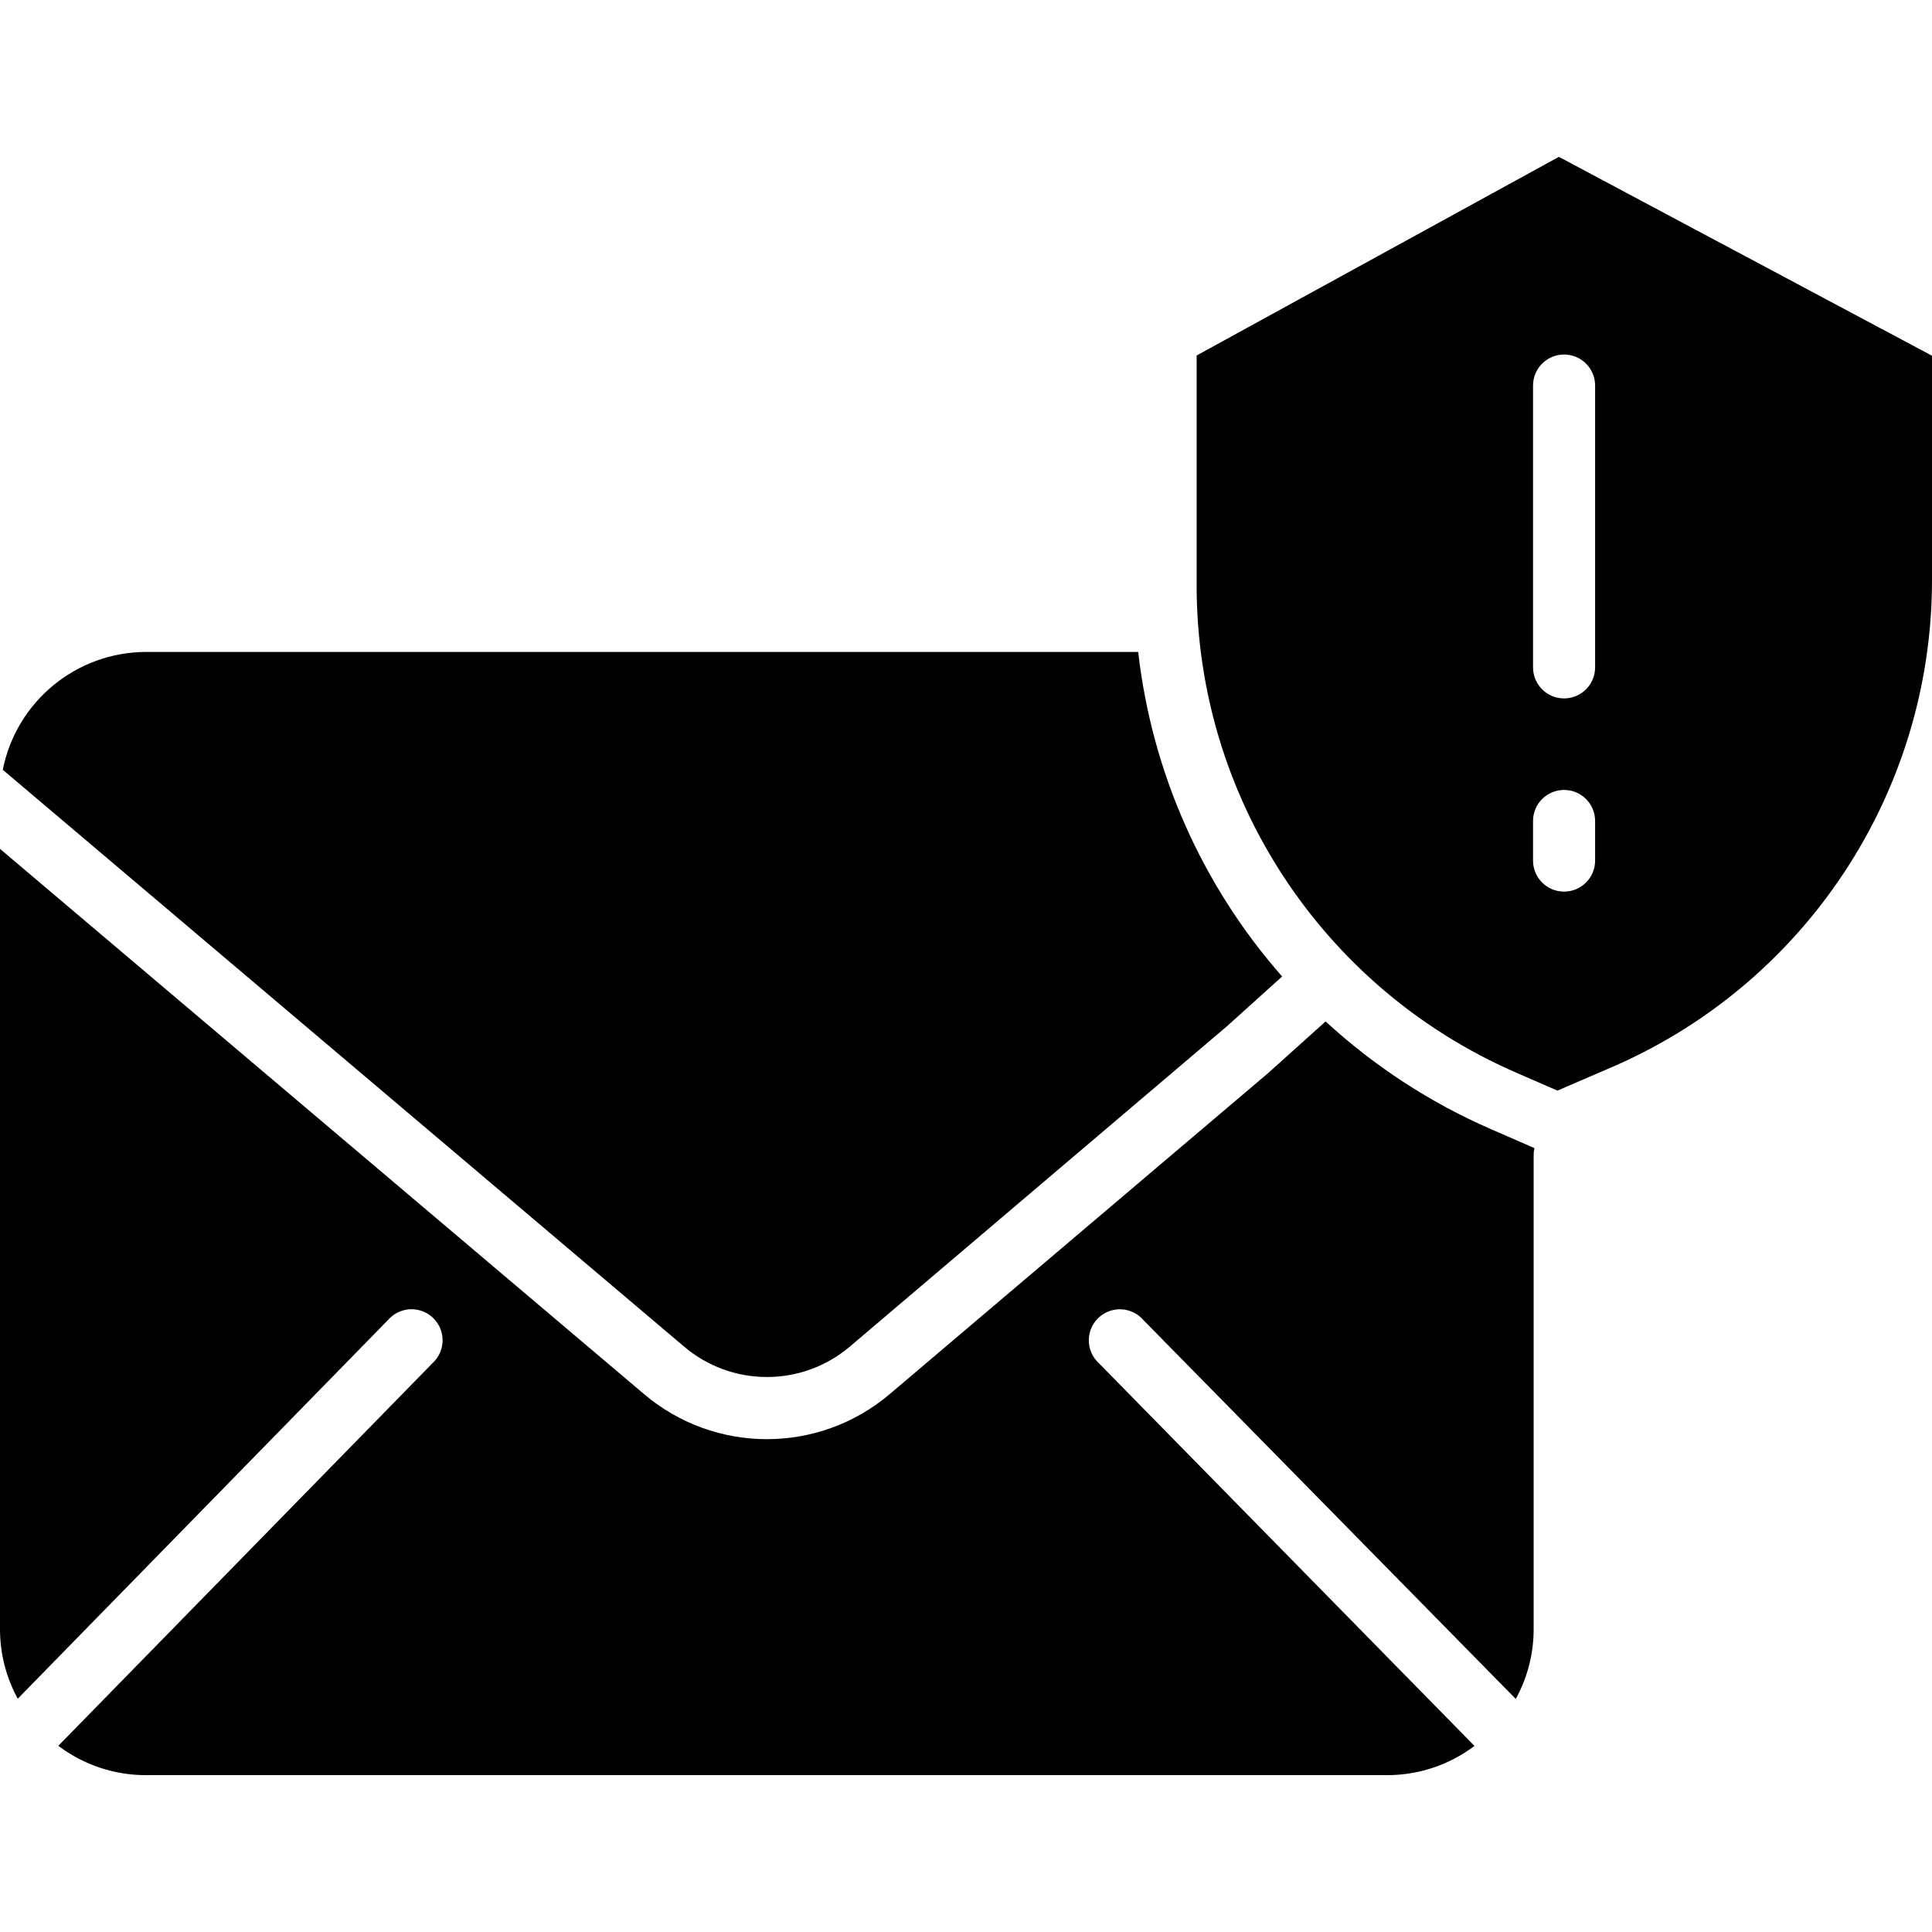
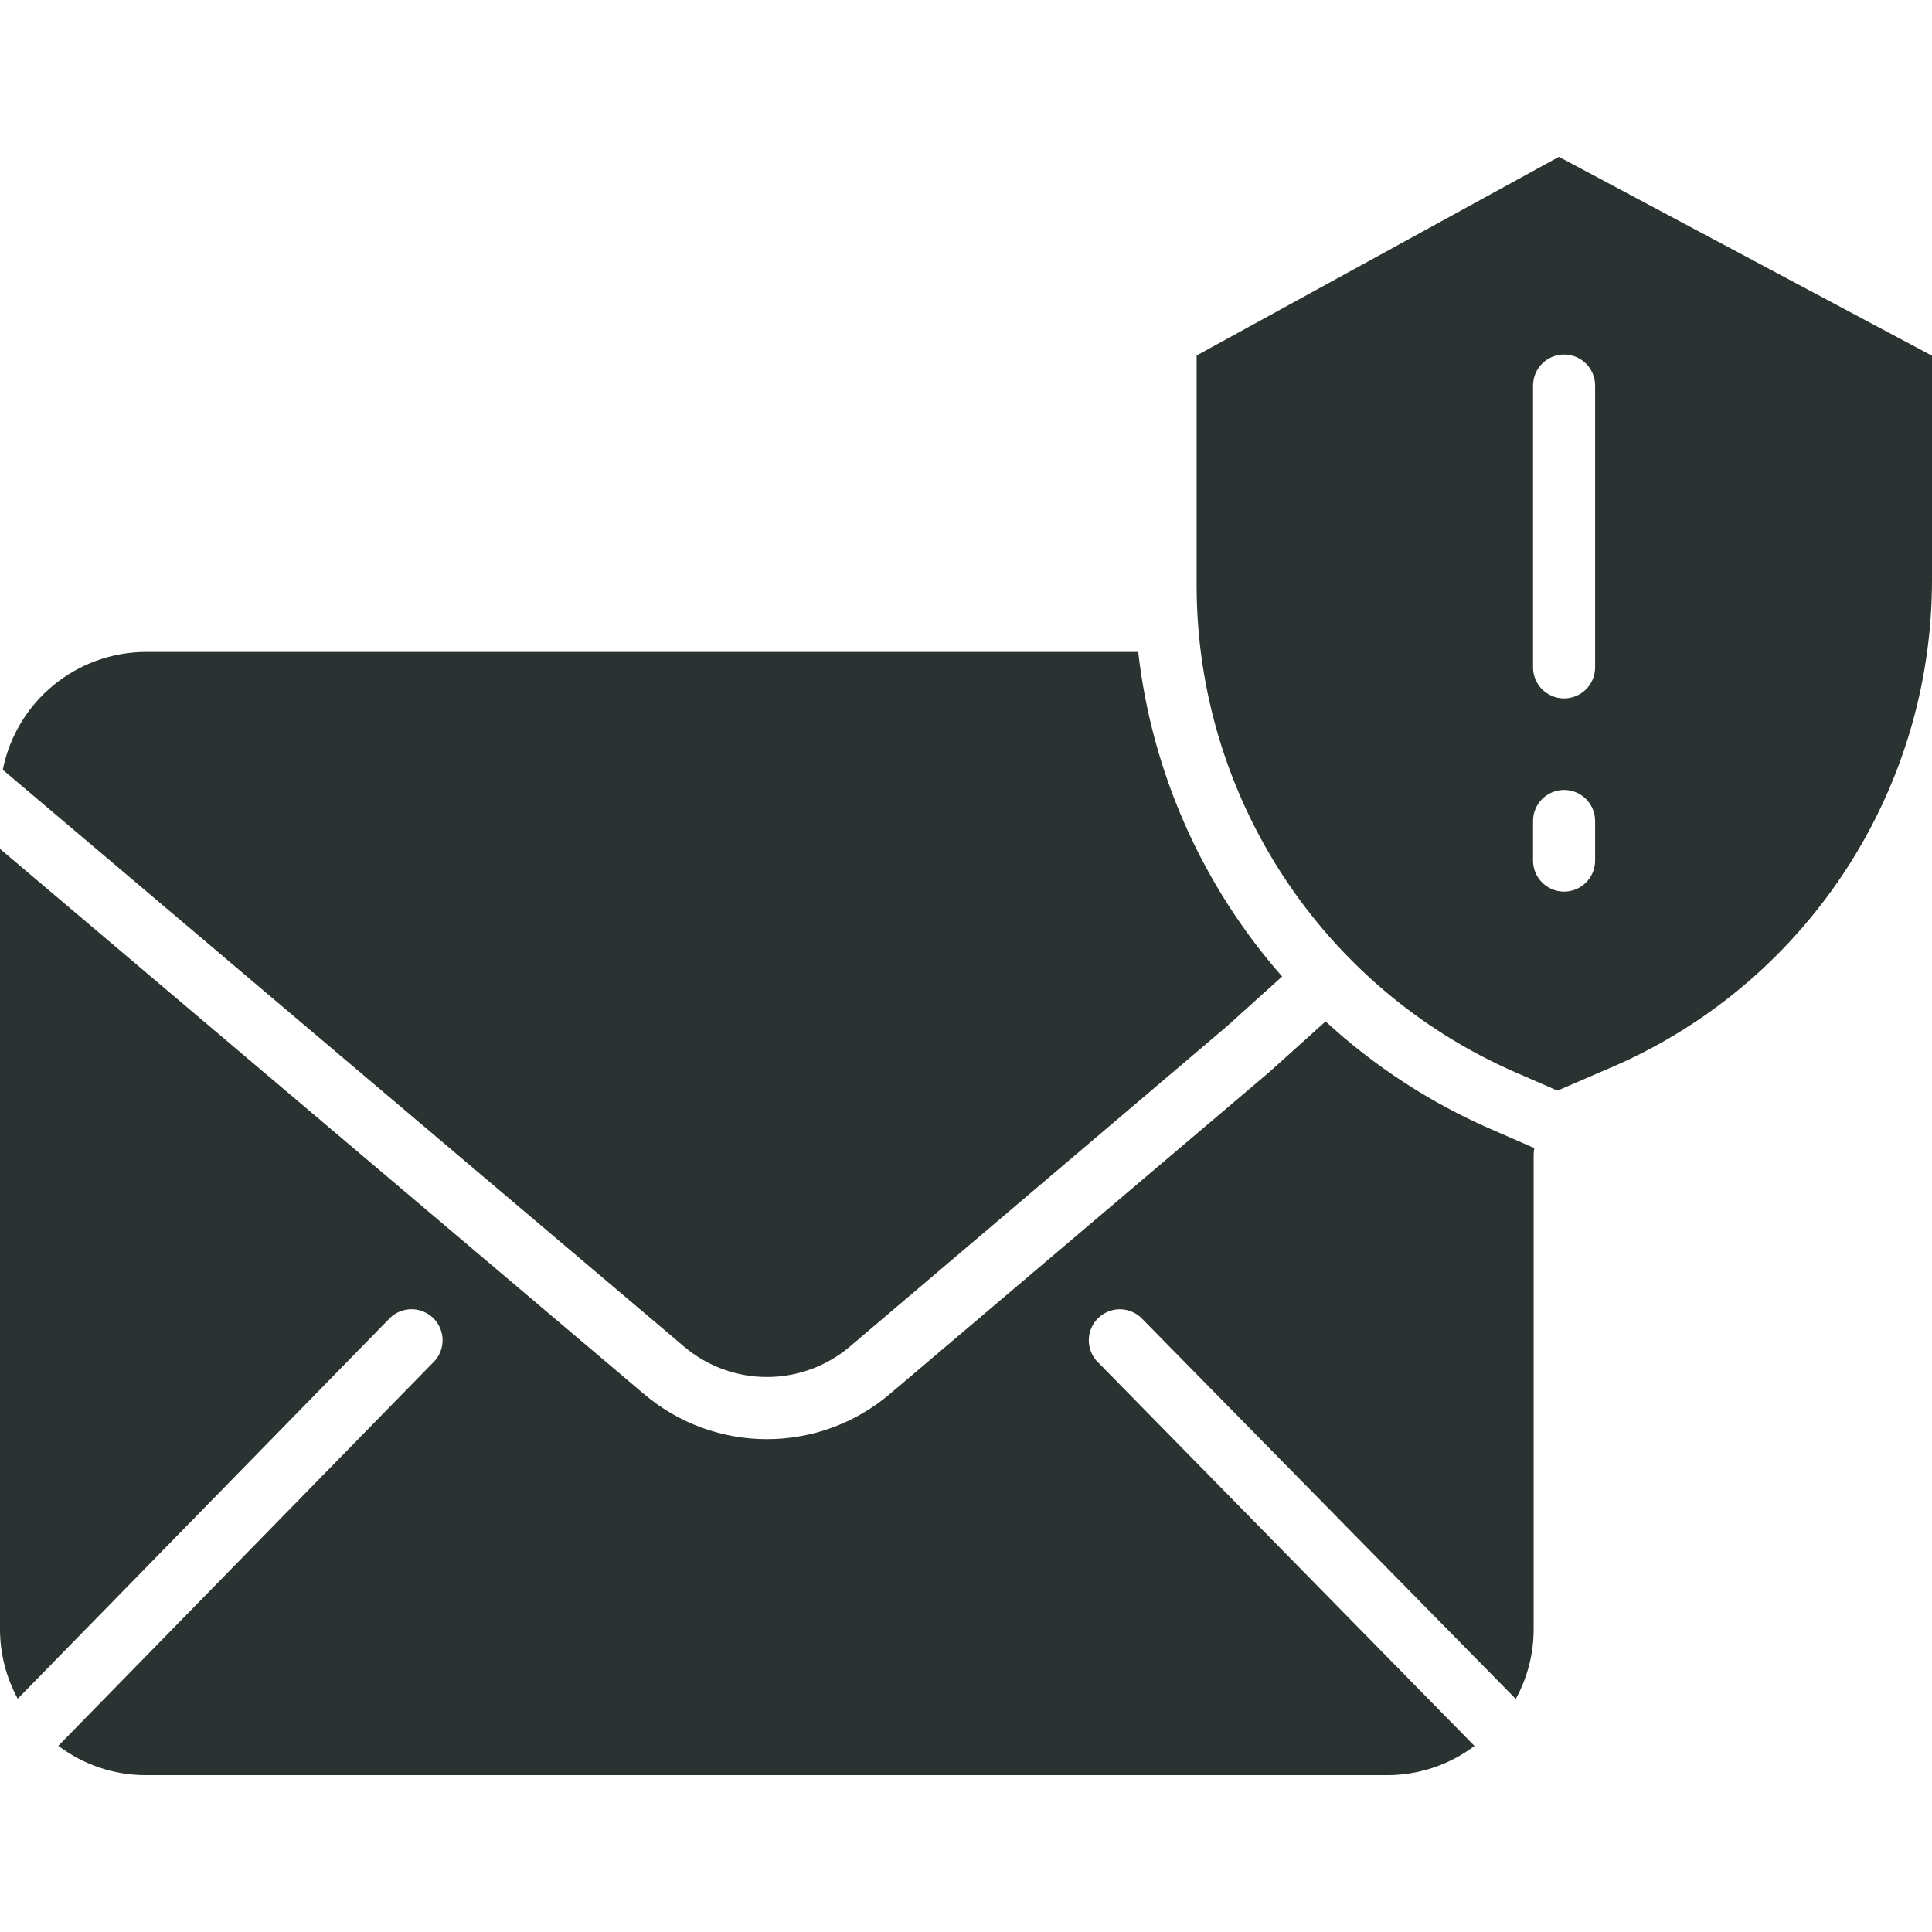
<svg xmlns="http://www.w3.org/2000/svg" width="16" height="16" viewBox="0 0 16 16">
  <defs>
    <clipPath id="clip-path">
-       <rect id="Rectangle_574" data-name="Rectangle 574" width="16" height="16" transform="translate(1984 403)" stroke="#707070" fill="red" stroke-width="1" />
+       <rect id="Rectangle_574" data-name="Rectangle 574" width="16" height="16" transform="translate(1984 403)" fill="#000000" stroke="#707070" stroke-width="1" />
    </clipPath>
  </defs>
  <g id="Mask_Group_145" data-name="Mask Group 145" transform="translate(-1984 -403)" clip-path="url(#clip-path)">
    <g id="spam" transform="translate(1984 404.299)">
-       <path id="Path_543" data-name="Path 543" d="M7.039,9.852,10.161,7.2l.457-.412A4.91,4.91,0,0,1,9.426,4.1H1.211a1.213,1.213,0,0,0-1.188.976l5.64,4.775A1.061,1.061,0,0,0,7.039,9.852Zm0,0" />
-       <path id="Path_544" data-name="Path 544" d="M12.91,0l-3,1.645V3.552a4.4,4.4,0,0,0,2.639,4.029l.349.152.408-.176h0A4.395,4.395,0,0,0,16,3.505V1.647Zm.3,5.828a.257.257,0,1,1-.514,0V5.5a.257.257,0,1,1,.514,0Zm0-1.6a.257.257,0,1,1-.514,0V1.894a.257.257,0,1,1,.514,0Zm0,0" />
-       <path id="Path_545" data-name="Path 545" d="M10.978,7.16l-.476.428-.006.005L7.371,10.244a1.573,1.573,0,0,1-2.04,0L0,5.731v6.46a1.2,1.2,0,0,0,.147.578L3.216,9.63a.257.257,0,1,1,.367.359l-3.1,3.17a1.2,1.2,0,0,0,.727.243H11.486a1.2,1.2,0,0,0,.725-.242L9.1,9.99a.257.257,0,1,1,.366-.36l3.087,3.141a1.2,1.2,0,0,0,.148-.58V8.264a.254.254,0,0,1,.006-.055l-.362-.158A4.925,4.925,0,0,1,10.978,7.16Zm0,0" />
+       <path id="Path_543" fill="#2a3331" data-name="Path 543" d="M7.039,9.852,10.161,7.2l.457-.412A4.91,4.91,0,0,1,9.426,4.1H1.211a1.213,1.213,0,0,0-1.188.976l5.64,4.775A1.061,1.061,0,0,0,7.039,9.852Zm0,0" />
+       <path id="Path_544" fill="#2a3331" data-name="Path 544" d="M12.91,0l-3,1.645V3.552a4.4,4.4,0,0,0,2.639,4.029l.349.152.408-.176h0A4.395,4.395,0,0,0,16,3.505V1.647Zm.3,5.828a.257.257,0,1,1-.514,0V5.5a.257.257,0,1,1,.514,0Zm0-1.6a.257.257,0,1,1-.514,0V1.894a.257.257,0,1,1,.514,0Zm0,0" />
+       <path id="Path_545" fill="#2a3331" data-name="Path 545" d="M10.978,7.16l-.476.428-.006.005L7.371,10.244a1.573,1.573,0,0,1-2.04,0L0,5.731v6.46a1.2,1.2,0,0,0,.147.578L3.216,9.63a.257.257,0,1,1,.367.359l-3.1,3.17a1.2,1.2,0,0,0,.727.243H11.486a1.2,1.2,0,0,0,.725-.242L9.1,9.99a.257.257,0,1,1,.366-.36l3.087,3.141a1.2,1.2,0,0,0,.148-.58V8.264a.254.254,0,0,1,.006-.055l-.362-.158A4.925,4.925,0,0,1,10.978,7.16Zm0,0" />
    </g>
  </g>
</svg>
